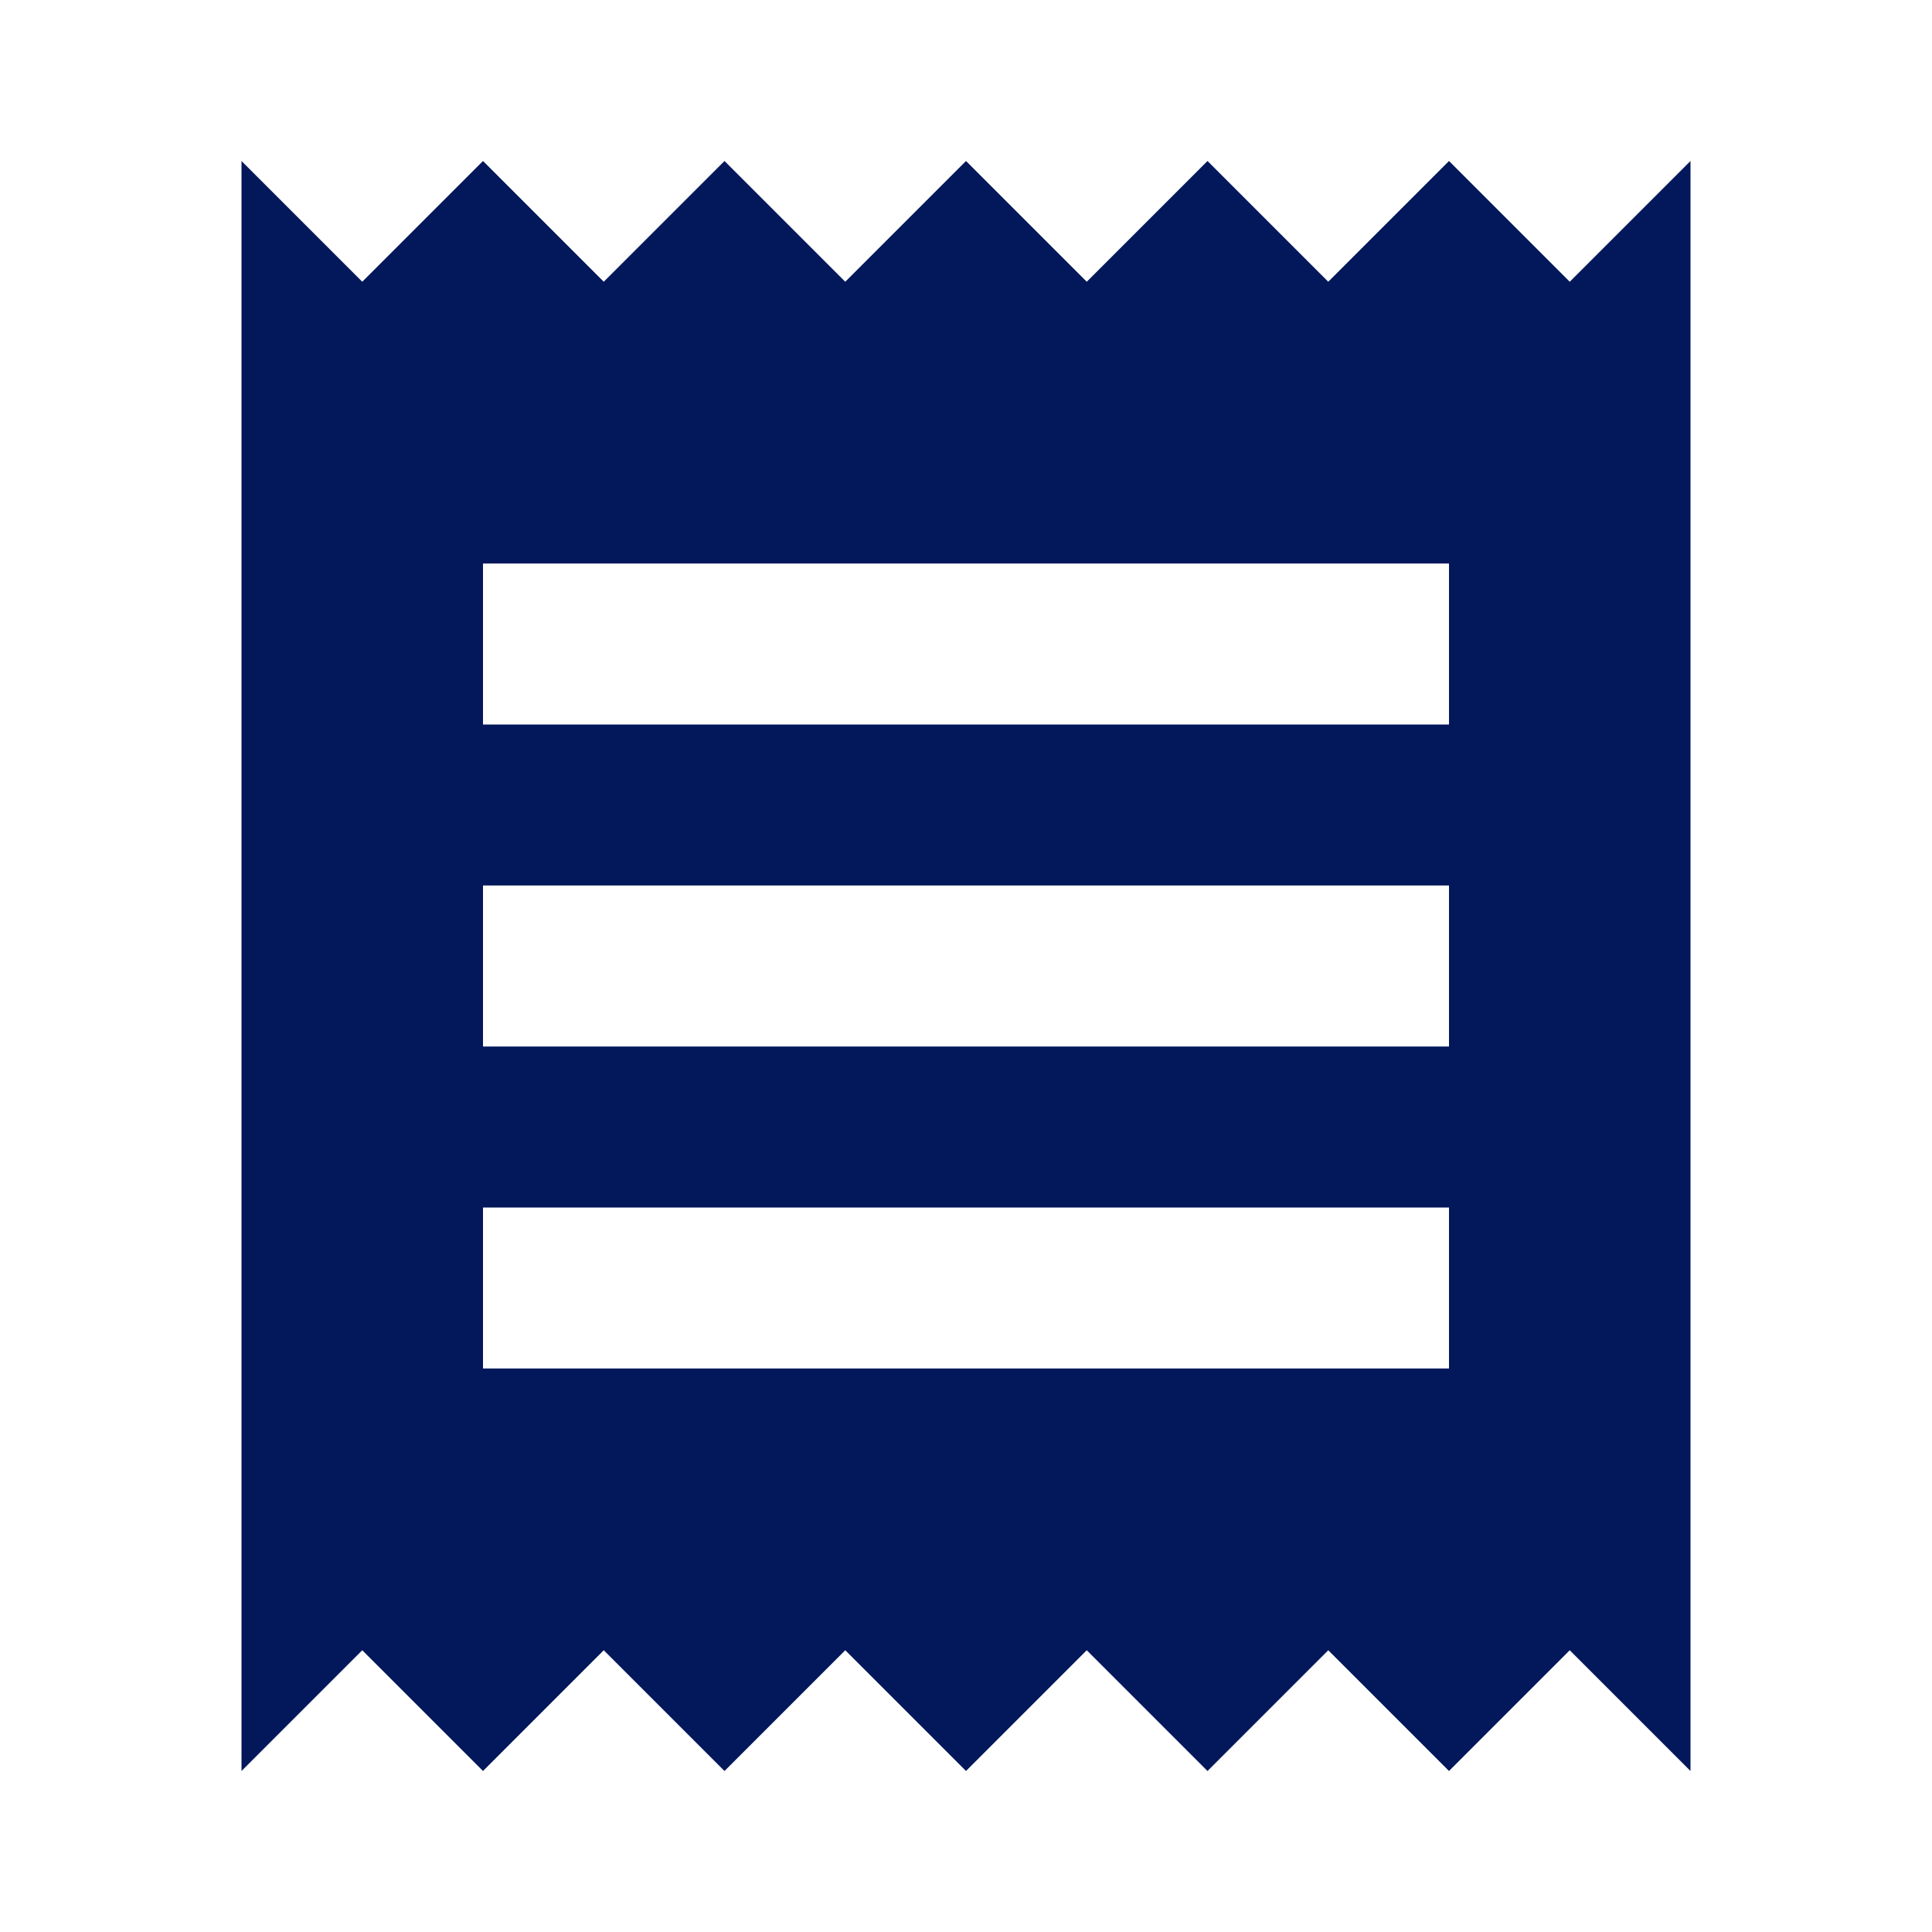
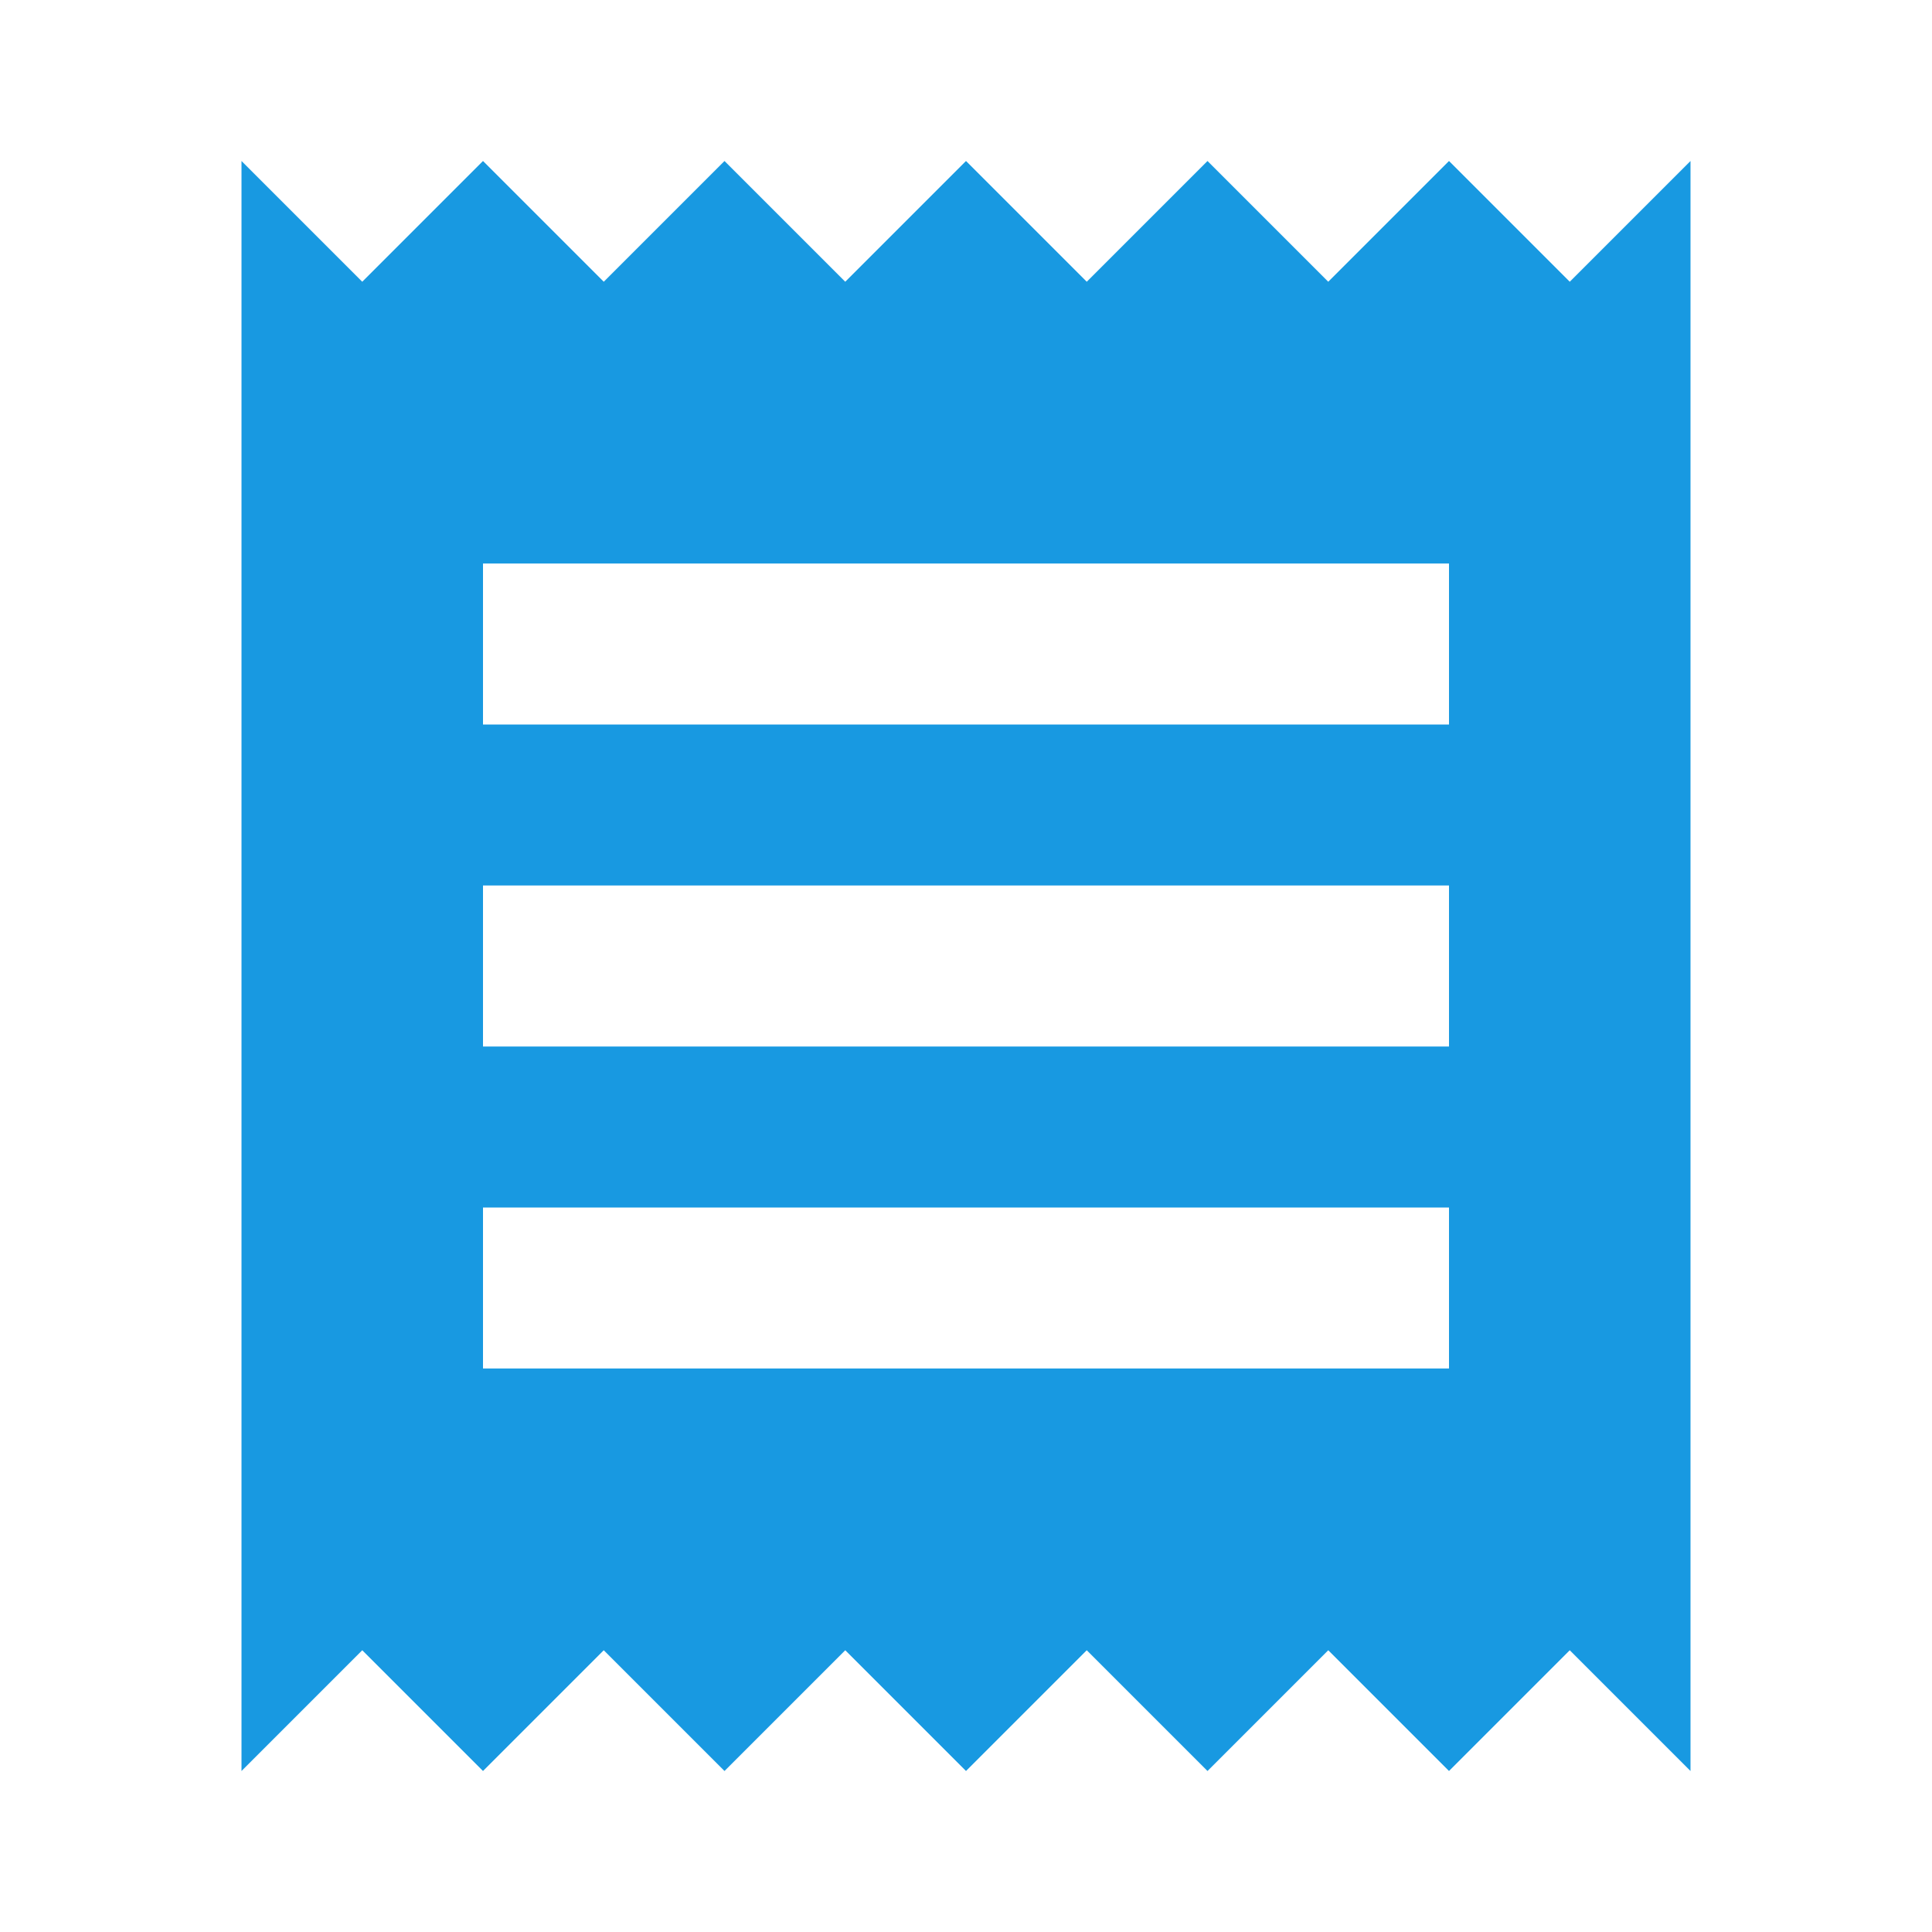
<svg xmlns="http://www.w3.org/2000/svg" width="24" height="24" viewBox="0 0 24 24">
  <defs>
-     <style>.a{fill:none;}.b{fill:#03175b;}</style>
+     <style>.a{fill:none;}.b{fill:#1899e1;}</style>
  </defs>
  <path class="a" d="M0,0H24V24H0Z" />
  <path class="b" d="M18,17H6V15H18Zm0-4H6V11H18Zm0-4H6V7H18ZM3,22l1.5-1.5L6,22l1.5-1.5L9,22l1.5-1.5L12,22l1.5-1.5L15,22l1.5-1.5L18,22l1.5-1.5L21,22V2L19.5,3.5,18,2,16.5,3.5,15,2,13.5,3.5,12,2,10.5,3.5,9,2,7.5,3.5,6,2,4.5,3.5,3,2Z" />
</svg>
